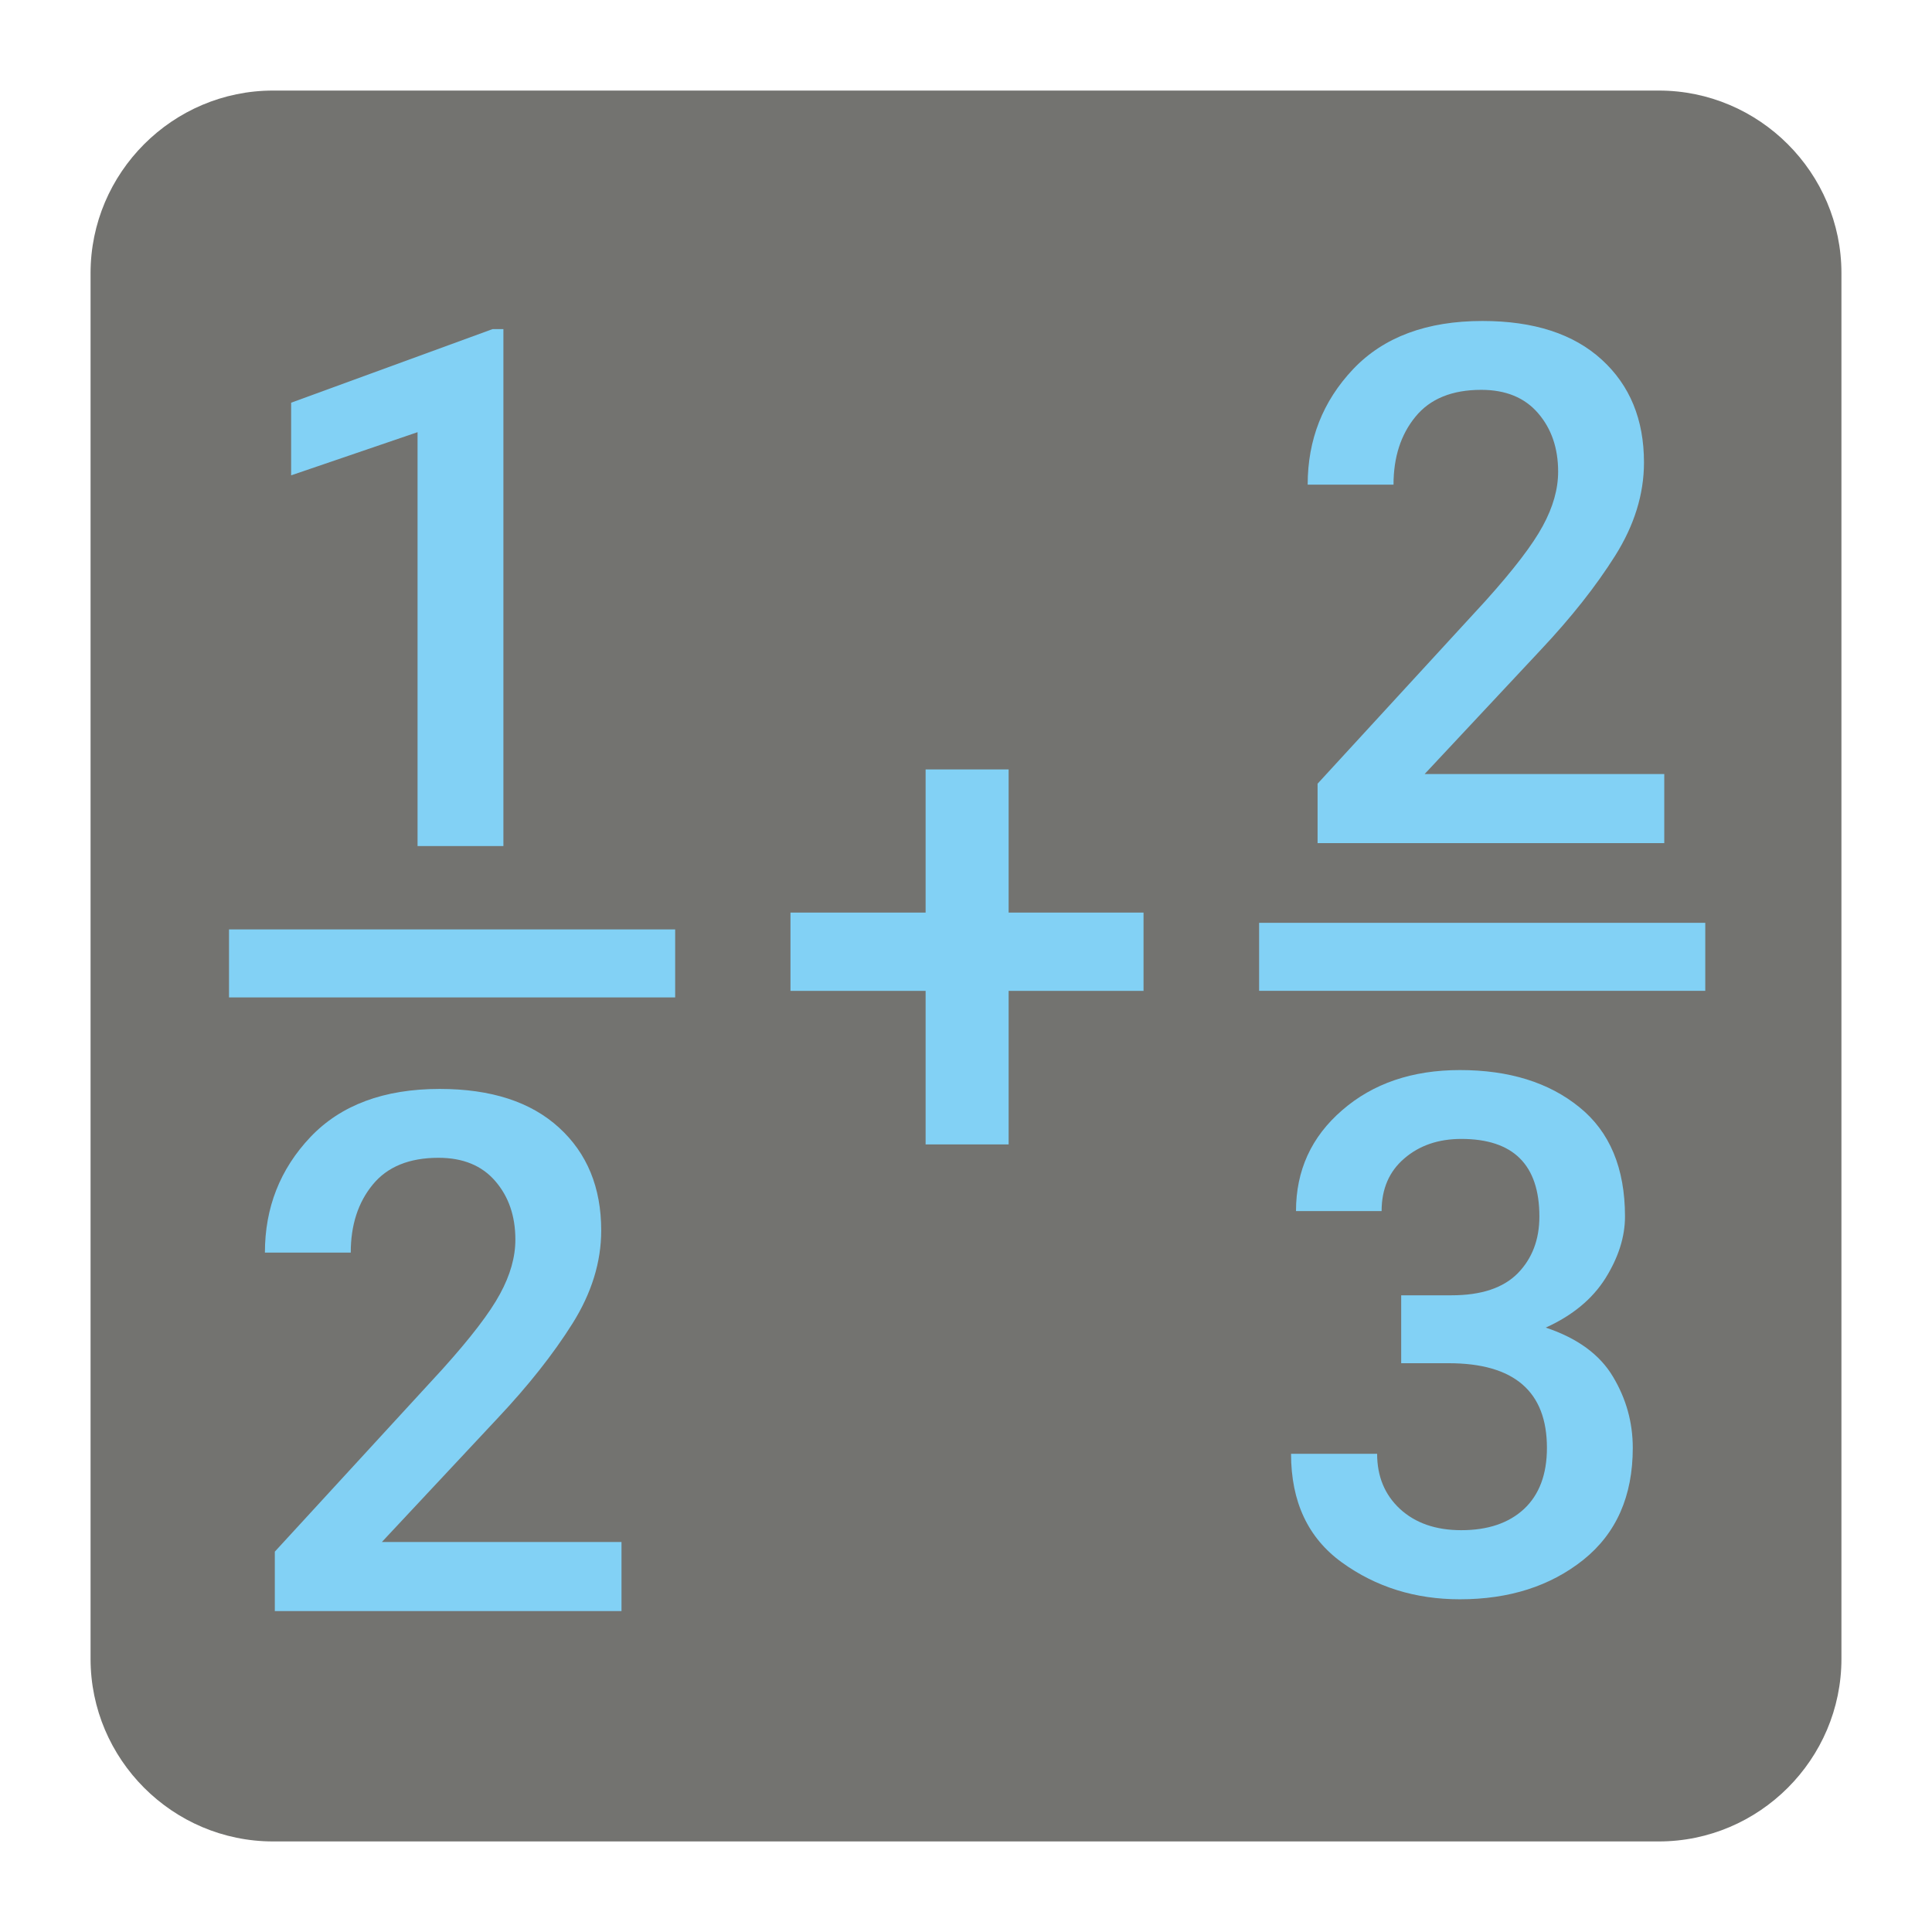
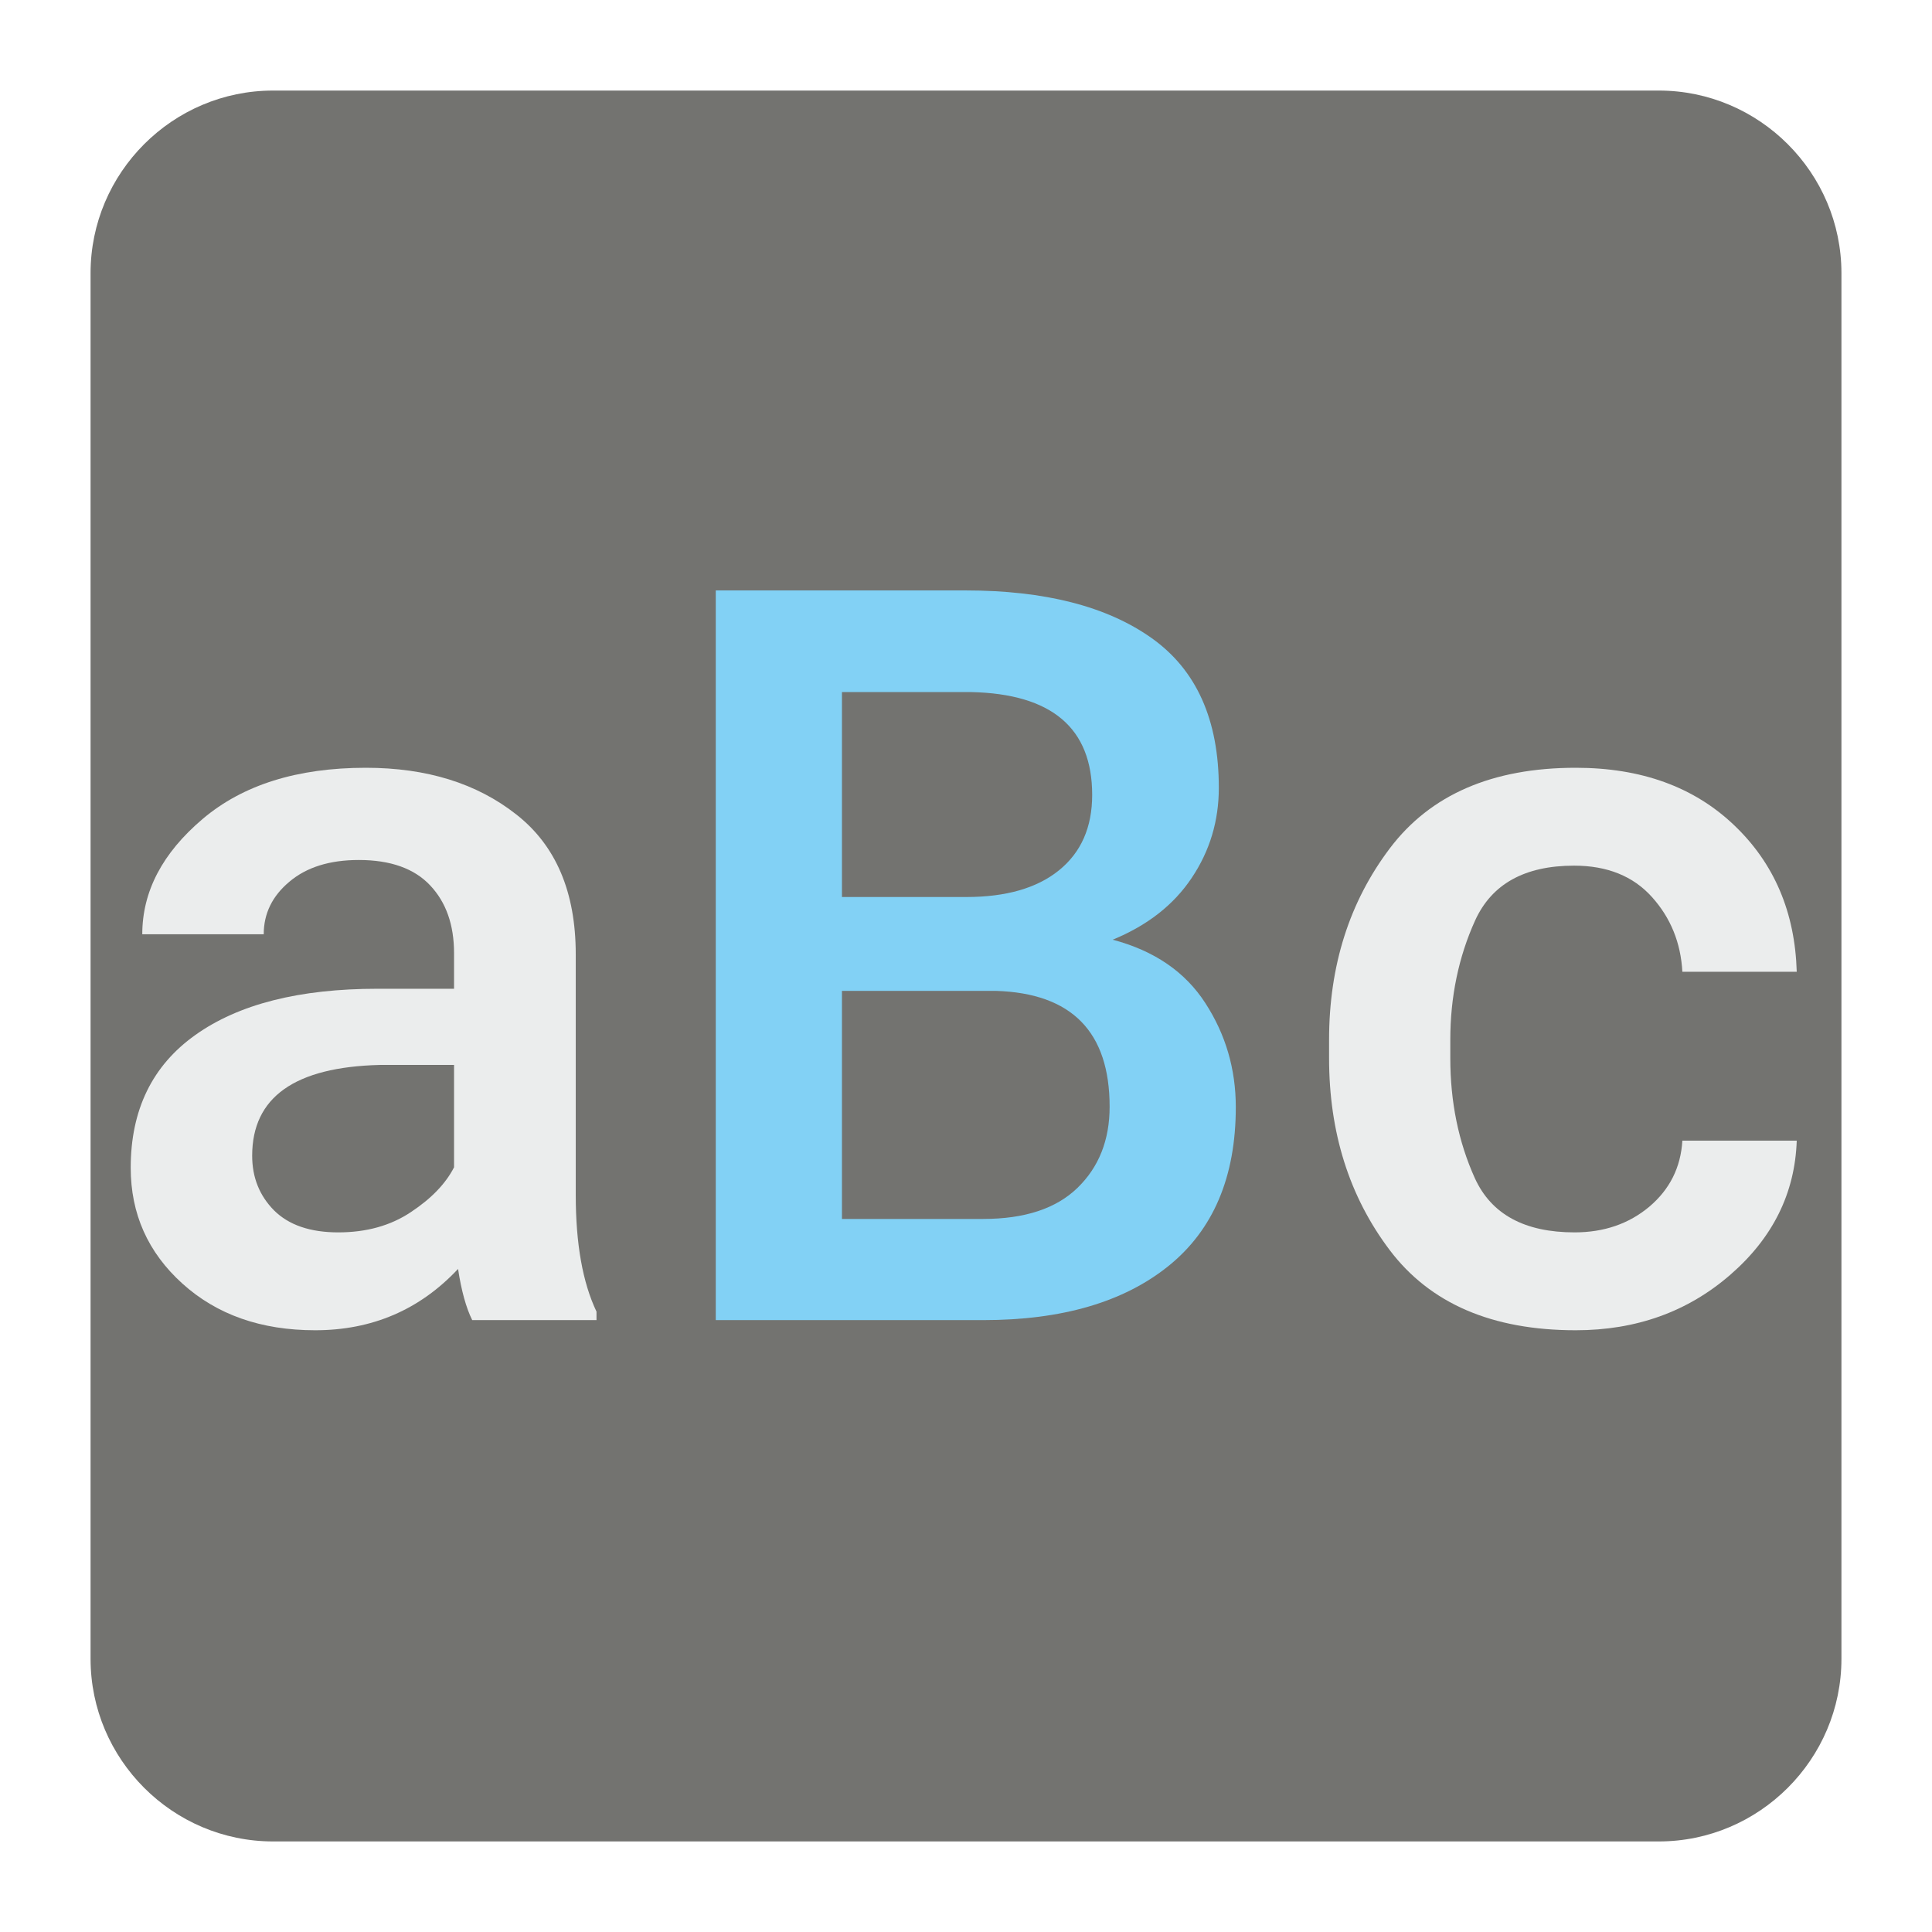
- <svg xmlns="http://www.w3.org/2000/svg" version="1.1" x="0px" y="0px" width="128" height="128" viewBox="0, 0, 128, 128" id="svg134">
+ <svg xmlns="http://www.w3.org/2000/svg" id="svg134" viewBox="0, 0, 128, 128" height="128" width="128" y="0px" x="0px" version="1.1">
  <g id="Background">
-     <rect x="0" y="0" width="128" height="128" fill="#000000" fill-opacity="0" id="rect117" />
+     <rect id="rect117" fill-opacity="0" fill="#000000" height="128" width="128" y="0" x="0" />
  </g>
  <g id="g130">
-     <path fill="#737370" d="M18.092,6 L109.903,6 C116.552,6 122,11.441 122,18.096 L122,109.902 C122,116.559 116.552,122 109.903,122 L18.092,122 C11.436,122 6,116.559 6,109.902 L6,18.096 C6,11.441 11.436,6 18.092,6" id="path120" />
-     <text id="text3393" y="56.056" x="15.353" style="font-style:normal;font-variant:normal;font-weight:500;font-stretch:normal;font-size:66.667px;line-height:1.25;font-family:Roboto;-inkscape-font-specification:'Roboto Medium';letter-spacing:0px;word-spacing:0px;fill:#82d1f5;fill-opacity:1;stroke:none;" xml:space="preserve">
-       <tspan style="font-size:48px;fill:#82d1f5;fill-opacity:1;" y="56.056" x="15.353" id="tspan3391">1</tspan>
-     </text>
-     <text id="text3393-3" y="106.739" x="15.643" style="font-style:normal;font-variant:normal;font-weight:500;font-stretch:normal;font-size:66.667px;line-height:1.25;font-family:Roboto;-inkscape-font-specification:'Roboto Medium';letter-spacing:0px;word-spacing:0px;fill:#82d1f5;fill-opacity:1;stroke:none;" xml:space="preserve">
-       <tspan style="font-size:48px;fill:#82d1f5;fill-opacity:1;" y="106.739" x="15.643" id="tspan3391-6">2</tspan>
-     </text>
-     <text id="text3393-7" y="55.86" x="84.731" style="font-style:normal;font-variant:normal;font-weight:500;font-stretch:normal;font-size:66.667px;line-height:1.25;font-family:Roboto;-inkscape-font-specification:'Roboto Medium';letter-spacing:0px;word-spacing:0px;fill:#82d1f5;fill-opacity:1;stroke:none;" xml:space="preserve">
-       <tspan style="font-size:48px;fill:#82d1f5;fill-opacity:1;" y="55.86" x="84.731" id="tspan3391-5">2</tspan>
-     </text>
-     <text id="text3393-35" y="105.489" x="83.659" style="font-style:normal;font-variant:normal;font-weight:500;font-stretch:normal;font-size:66.667px;line-height:1.25;font-family:Roboto;-inkscape-font-specification:'Roboto Medium';letter-spacing:0px;word-spacing:0px;fill:#82d1f5;fill-opacity:1;stroke:none;" xml:space="preserve">
-       <tspan style="font-size:48px;fill:#82d1f5;fill-opacity:1;" y="105.489" x="83.659" id="tspan3391-62">3</tspan>
-     </text>
-     <text transform="scale(1.172086,0.8531797)" id="text3393-9" y="72.169" x="12.867" style="font-style:normal;font-variant:normal;font-weight:500;font-stretch:normal;font-size:78.139px;line-height:1.25;font-family:Roboto;-inkscape-font-specification:'Roboto Medium';letter-spacing:0px;word-spacing:0px;fill:#82d1f5;fill-opacity:1;stroke:none;stroke-width:1.172;" xml:space="preserve">
-       <tspan style="font-size:56.26px;stroke-width:1.172;fill:#82d1f5;fill-opacity:1;" y="72.169" x="12.867" id="tspan3391-1">_</tspan>
-     </text>
-     <text transform="scale(1.172086,0.8531796)" id="text3393-9-0" y="71.658" x="71.093" style="font-style:normal;font-variant:normal;font-weight:500;font-stretch:normal;font-size:78.139px;line-height:1.25;font-family:Roboto;-inkscape-font-specification:'Roboto Medium';letter-spacing:0px;word-spacing:0px;fill:#82d1f5;fill-opacity:1;stroke:none;stroke-width:1.172;" xml:space="preserve">
-       <tspan style="font-size:56.26px;stroke-width:1.172;fill:#82d1f5;fill-opacity:1;" y="71.658" x="71.093" id="tspan3391-1-9">_</tspan>
-     </text>
-     <text id="text3393-3-3" y="79.244" x="50.747" style="font-style:normal;font-variant:normal;font-weight:500;font-stretch:normal;font-size:66.667px;line-height:1.25;font-family:Roboto;-inkscape-font-specification:'Roboto Medium';letter-spacing:0px;word-spacing:0px;fill:#82d1f5;fill-opacity:1;stroke:none;" xml:space="preserve">
-       <tspan style="font-size:48px;fill:#82d1f5;fill-opacity:1;" y="79.244" x="50.747" id="tspan3391-6-6">+</tspan>
+     <path id="path120" d="M18.092,6 L109.903,6 C116.552,6 122,11.441 122,18.096 L122,109.902 C122,116.559 116.552,122 109.903,122 L18.092,122 C11.436,122 6,116.559 6,109.902 L6,18.096 C6,11.441 11.436,6 18.092,6" fill="#737370" />
+     <text xml:space="preserve" style="font-style:normal;font-variant:normal;font-weight:500;font-stretch:normal;font-size:66.667px;line-height:1.25;font-family:Roboto;-inkscape-font-specification:'Roboto Medium';letter-spacing:0px;word-spacing:0px;fill:#ebeded;fill-opacity:1;stroke:none" x="5.645" y="87.459" id="text3393-3">
+       <tspan id="tspan3391-6" x="5.645" y="87.459" style="font-size:68px;fill:#ebeded;fill-opacity:1">a<tspan id="tspan934" style="fill:#82d1f5;fill-opacity:1">B</tspan>c</tspan>
    </text>
  </g>
  <defs id="defs132" />
</svg>
